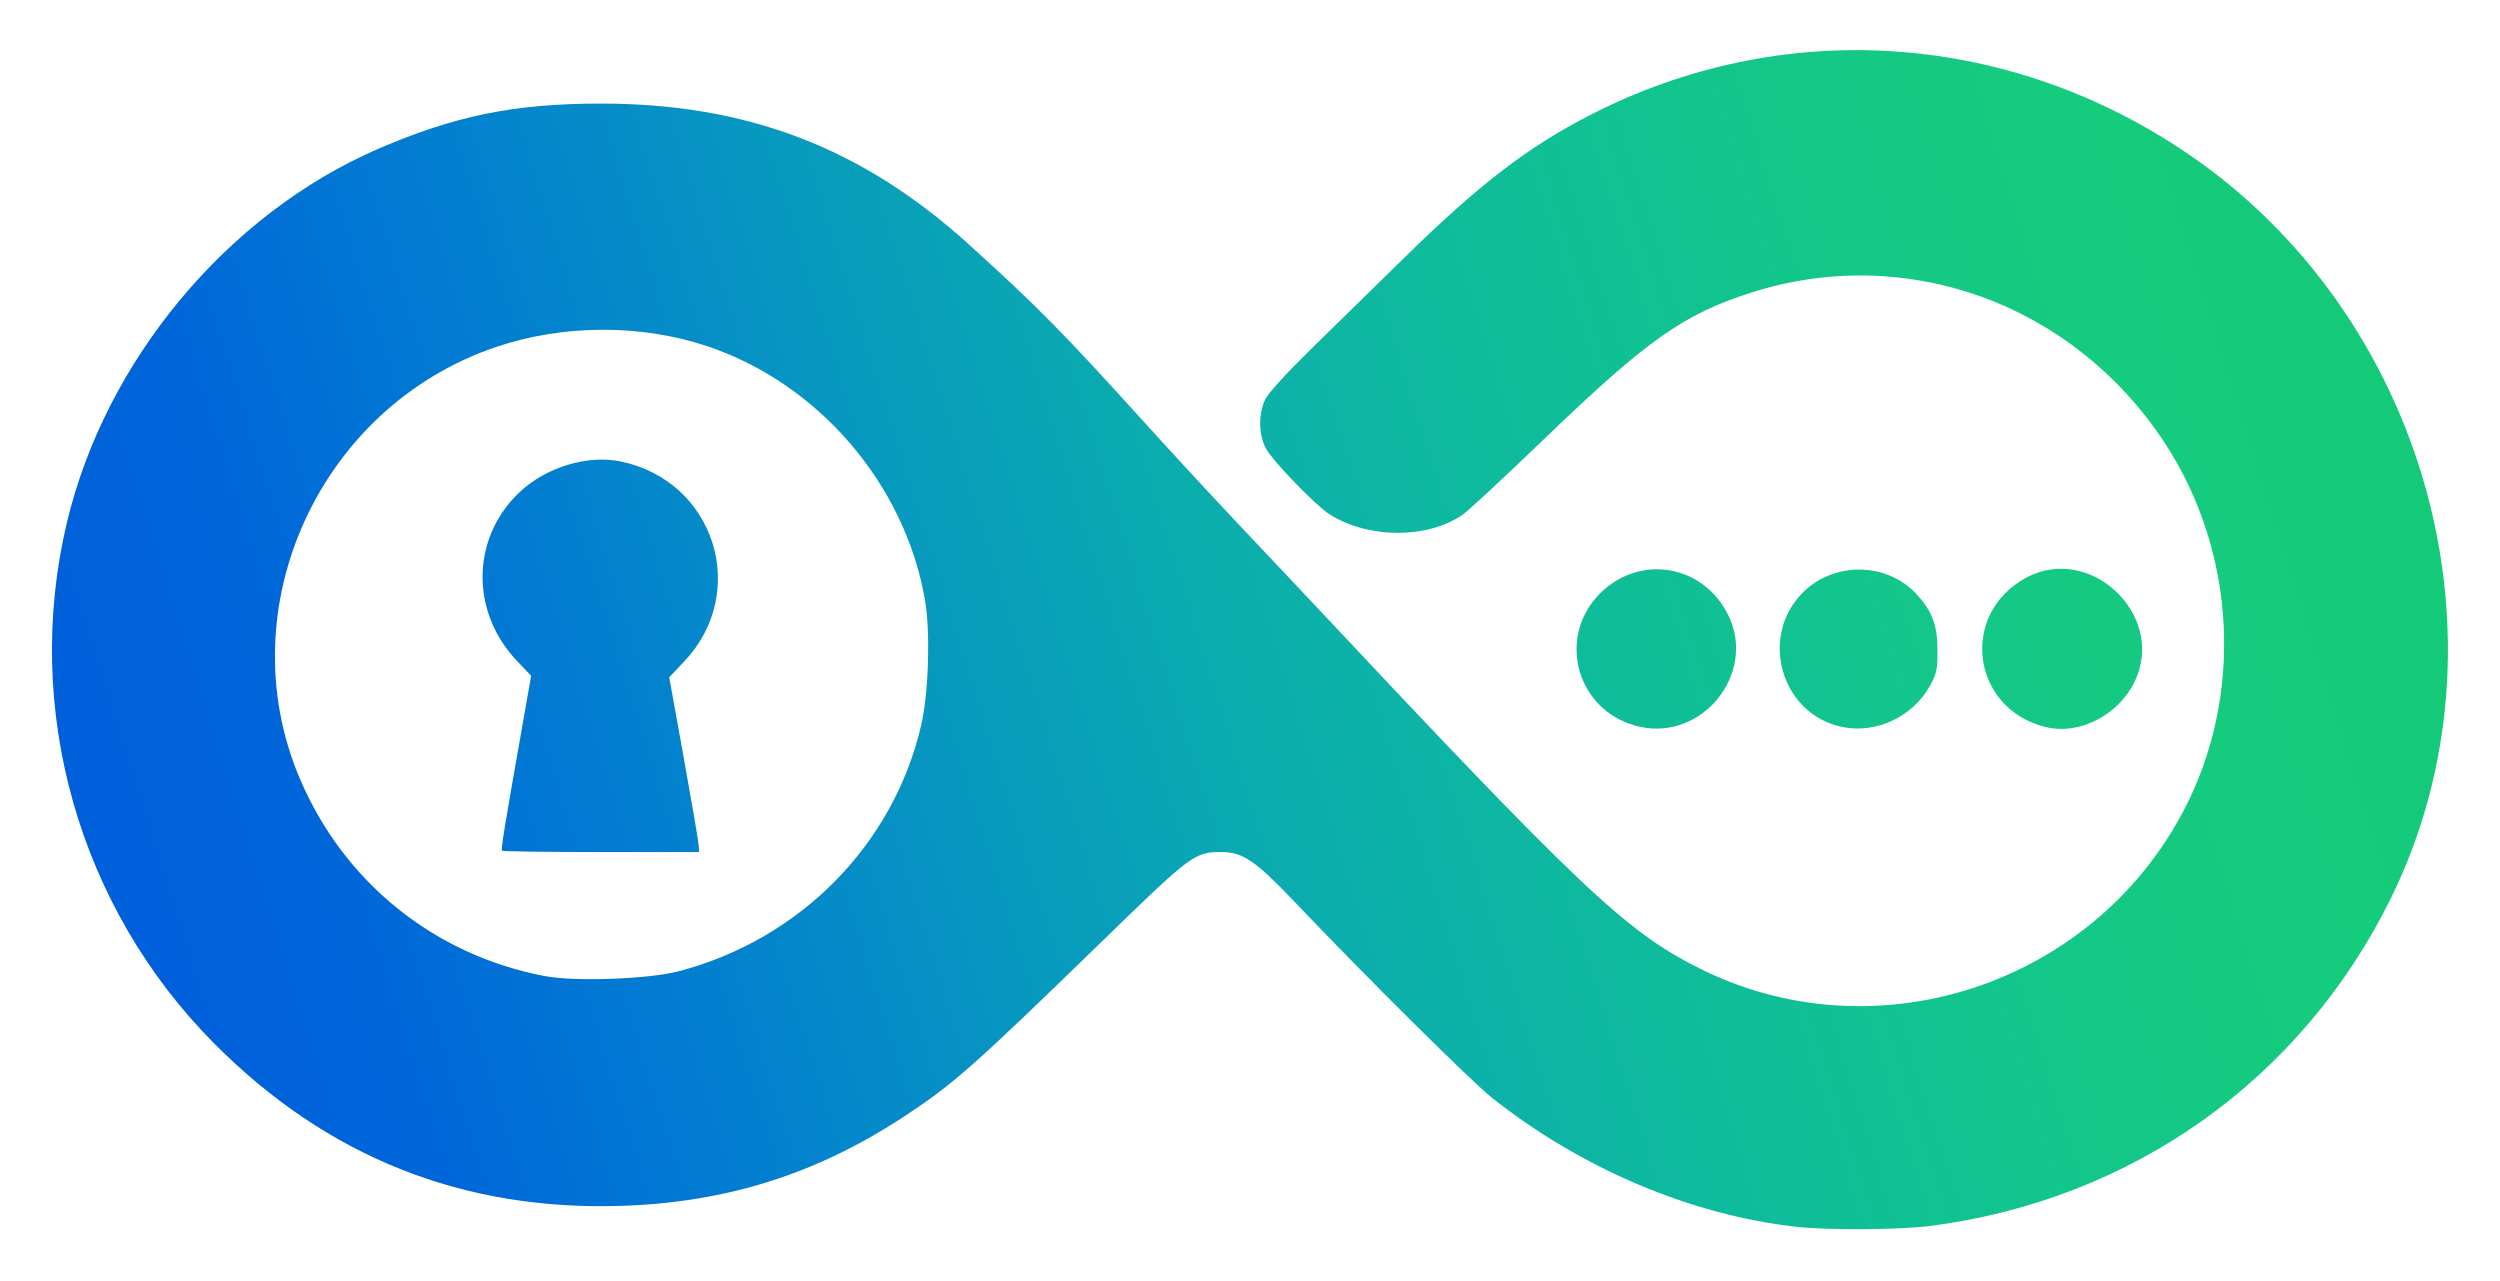
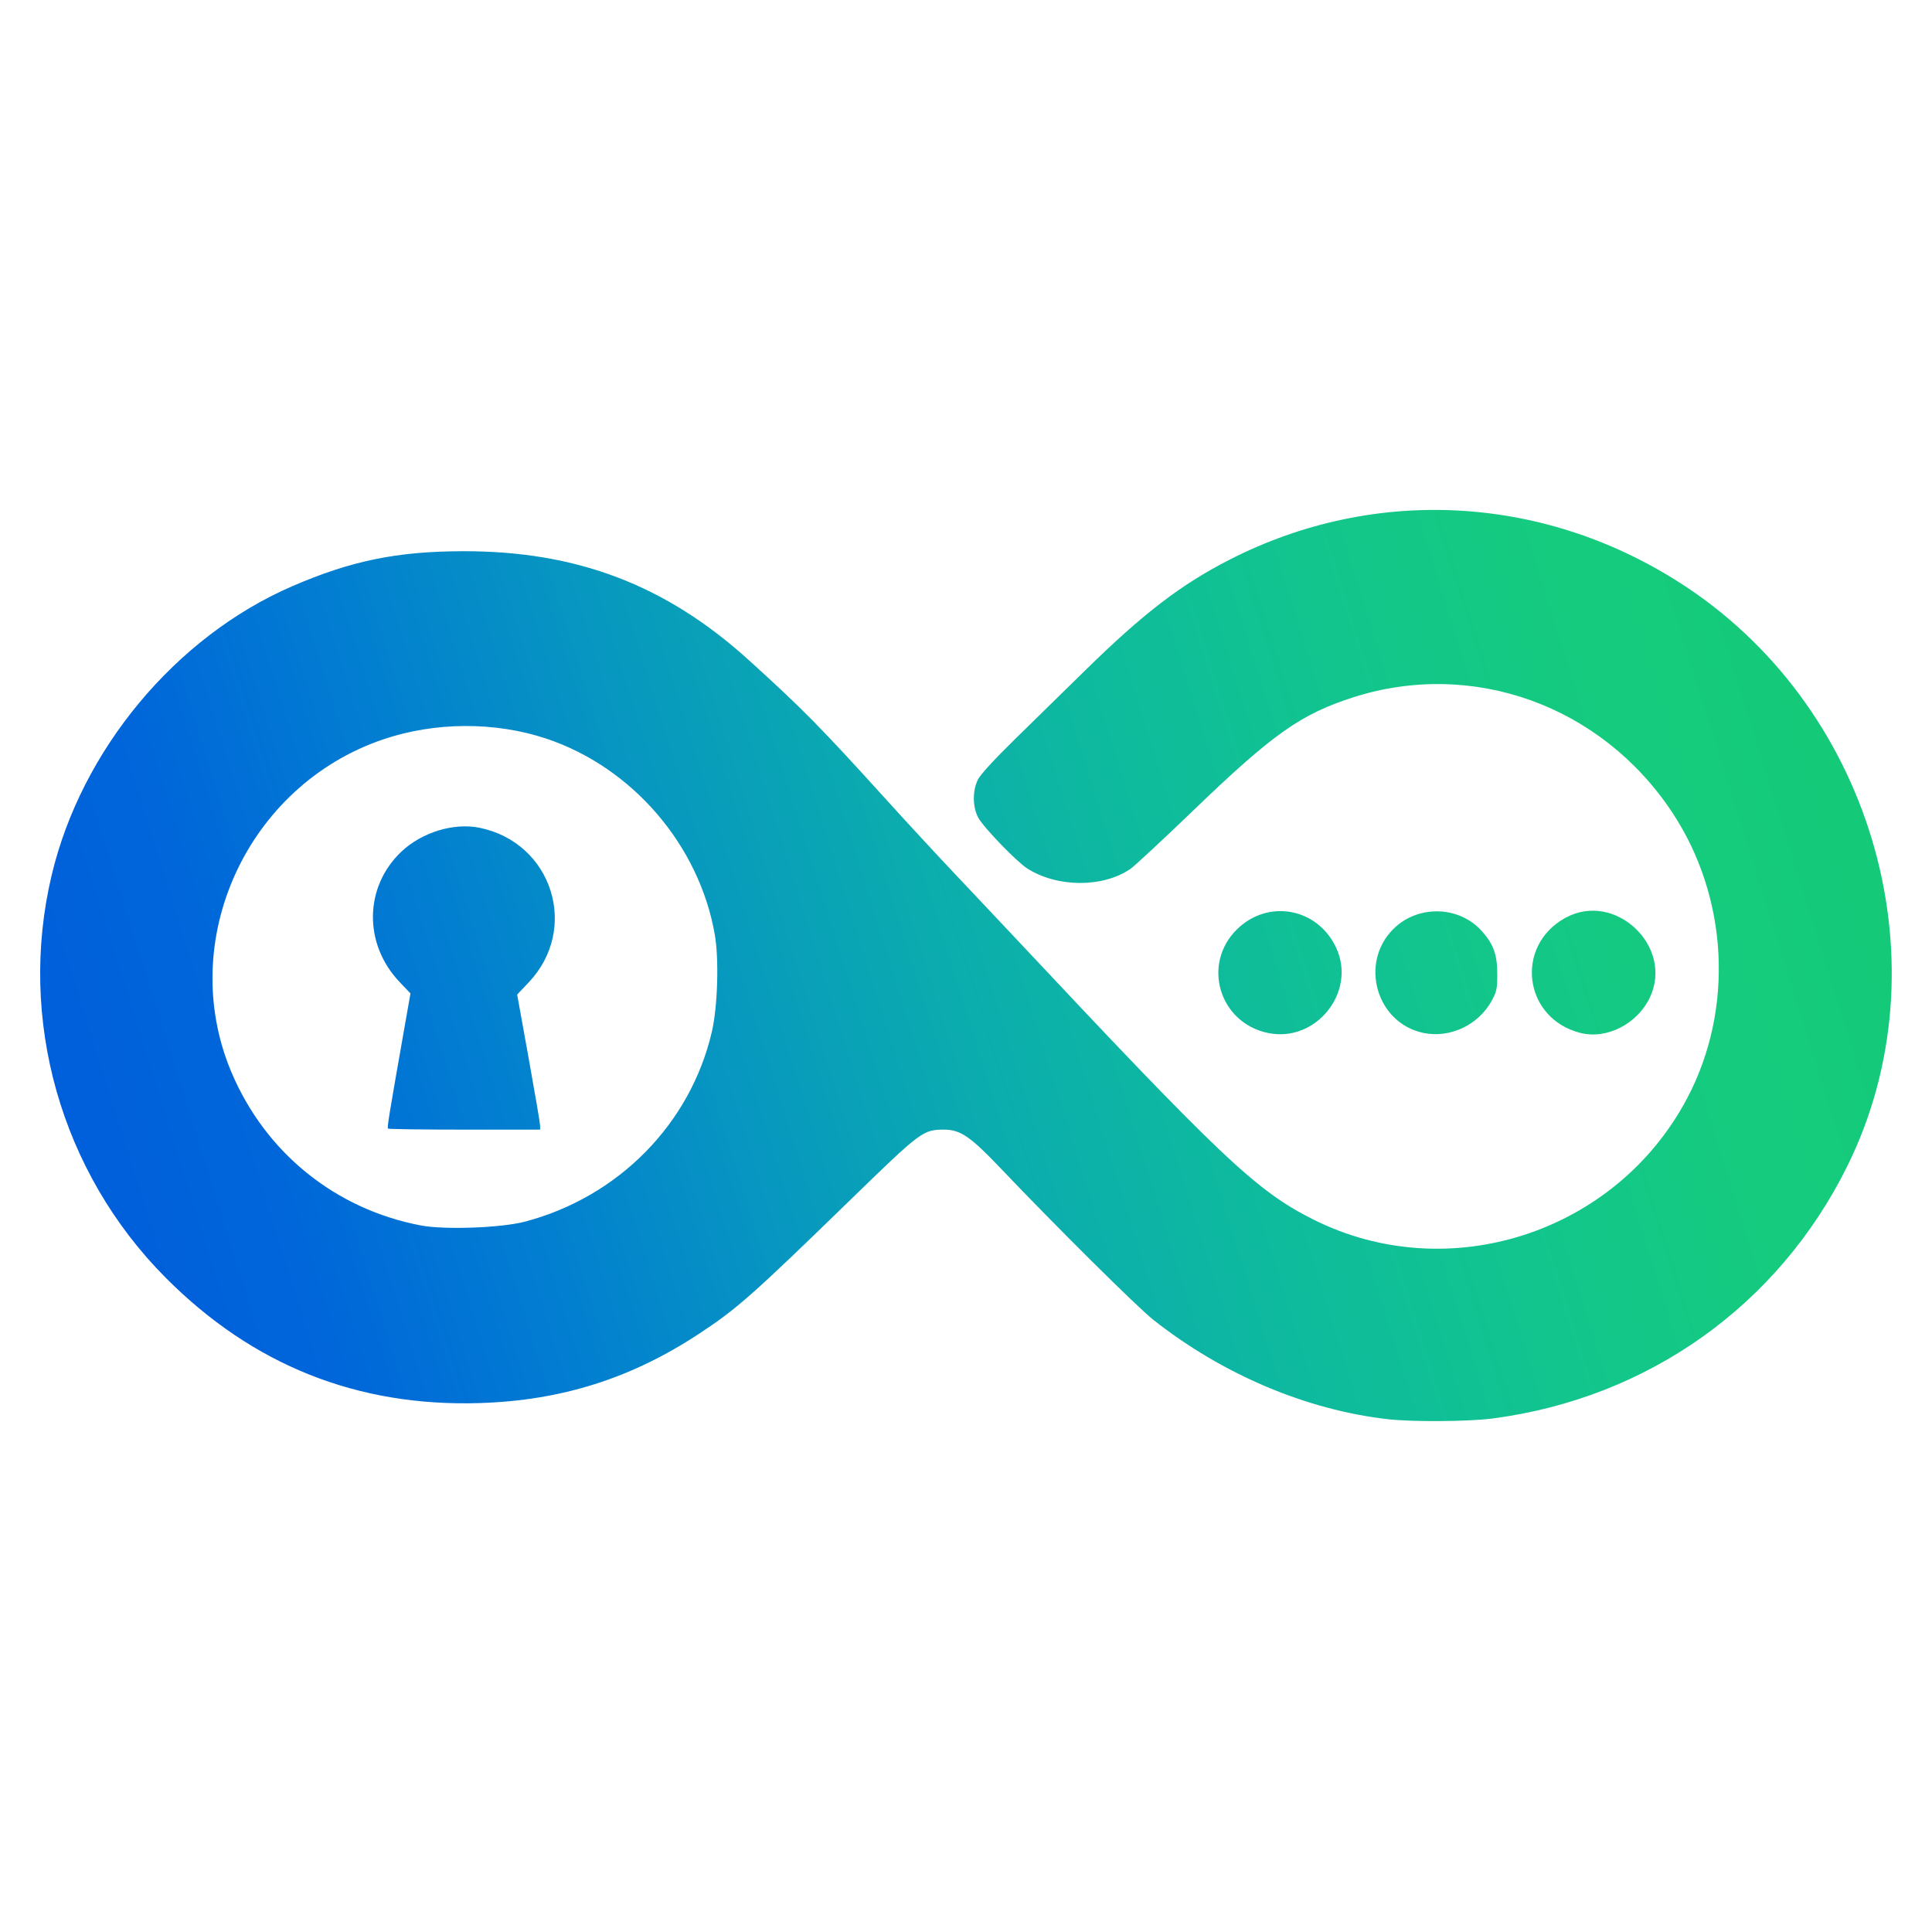
- <svg xmlns="http://www.w3.org/2000/svg" viewBox="137 369 980 502" role="img" aria-labelledby="title">
+ <svg xmlns="http://www.w3.org/2000/svg" viewBox="137 130 980 980" role="img" aria-labelledby="title">
  <defs>
    <linearGradient id="brand" gradientUnits="userSpaceOnUse" x1="160" y1="760" x2="1070" y2="475">
      <stop offset="0.000" stop-color="#005cdb" />
      <stop offset="0.125" stop-color="#0066da" />
      <stop offset="0.250" stop-color="#027ed1" />
      <stop offset="0.375" stop-color="#0797c0" />
      <stop offset="0.500" stop-color="#0bacae" />
      <stop offset="0.625" stop-color="#0ebb9d" />
      <stop offset="0.750" stop-color="#12c58d" />
      <stop offset="0.875" stop-color="#15cb7e" />
      <stop offset="1.000" stop-color="#14ca78" />
    </linearGradient>
  </defs>
  <path fill="url(#brand)" fill-rule="evenodd" d="M 841.00,849.89 C 799.64,845.20 757.11,827.17 722.00,799.46 C 713.84,793.01 672.57,752.05 644.23,722.26 C 629.27,706.54 624.08,703.00 615.98,703.00 C 605.19,703.00 604.32,703.65 568.03,738.94 C 518.54,787.07 510.81,793.90 491.45,806.64 C 457.10,829.23 421.73,840.40 380.41,841.70 C 318.24,843.66 265.15,822.48 221.00,778.08 C 167.88,724.67 145.89,647.16 163.15,574.16 C 178.19,510.51 226.01,453.00 285.17,427.39 C 315.11,414.43 338.37,409.66 372.00,409.60 C 429.61,409.50 474.84,426.76 516.91,464.91 C 543.91,489.38 553.62,499.23 586.00,535.01 C 596.17,546.25 612.60,564.02 622.50,574.49 C 632.40,584.96 644.29,597.57 648.93,602.51 C 756.62,717.39 774.12,733.98 803.00,748.50 C 871.61,783.02 956.56,755.57 992.76,687.18 C 1016.72,641.92 1013.74,585.11 985.17,542.00 C 949.27,487.84 884.12,464.34 823.50,483.69 C 797.01,492.15 782.71,502.23 742.88,540.54 C 727.02,555.80 712.38,569.42 710.34,570.80 C 696.33,580.32 673.42,580.23 658.15,570.59 C 652.78,567.20 635.95,549.78 633.25,544.82 C 630.33,539.46 630.22,531.24 632.99,525.53 C 634.20,523.02 641.50,515.04 651.74,505.03 C 660.96,496.01 677.05,480.25 687.50,470.01 C 717.02,441.09 735.97,426.56 760.62,413.94 C 835.18,375.78 922.40,381.08 992.82,428.04 C 1088.34,491.75 1123.99,620.56 1074.04,721.50 C 1039.06,792.17 973.07,839.15 894.20,849.51 C 881.99,851.12 853.61,851.32 841.00,849.89 Z M 403.23,749.69 C 450.71,737.19 487.29,700.02 498.10,653.29 C 501.03,640.64 501.76,616.57 499.58,604.10 C 491.67,558.65 457.70,519.17 414.00,504.63 C 388.08,496.02 357.68,496.15 331.51,505.00 C 262.26,528.40 226.27,607.19 254.37,673.83 C 271.58,714.65 307.05,743.34 350.50,751.61 C 362.48,753.89 391.26,752.84 403.23,749.69 Z M 780.20,653.98 C 755.41,648.83 746.50,619.02 764.47,601.38 C 780.31,585.84 805.45,590.57 814.81,610.84 C 825.15,633.28 804.49,659.03 780.20,653.98 Z M 859.09,653.96 C 835.24,649.03 826.38,618.62 843.73,601.27 C 856.07,588.93 876.94,589.34 888.52,602.16 C 894.52,608.80 896.48,614.16 896.49,624.00 C 896.50,631.55 896.17,633.09 893.55,637.82 C 886.80,650.00 872.45,656.73 859.09,653.96 Z M 938.75,653.97 C 909.81,646.73 905.00,609.75 931.14,595.52 C 956.28,581.83 986.14,610.12 973.88,636.00 C 967.54,649.38 952.06,657.30 938.75,653.97 Z M 333.81,702.47 C 333.31,701.98 334.31,695.81 341.99,652.20 L 345.21,633.90 339.72,628.14 C 321.31,608.85 321.71,579.86 340.62,561.98 C 350.98,552.17 367.23,547.21 380.25,549.88 C 417.14,557.44 431.01,601.04 405.19,628.31 L 399.33,634.50 405.11,666.50 C 408.28,684.10 410.91,699.51 410.94,700.75 L 411.00,703.00 372.67,703.00 C 351.58,703.00 334.10,702.76 333.81,702.47 Z" />
</svg>
